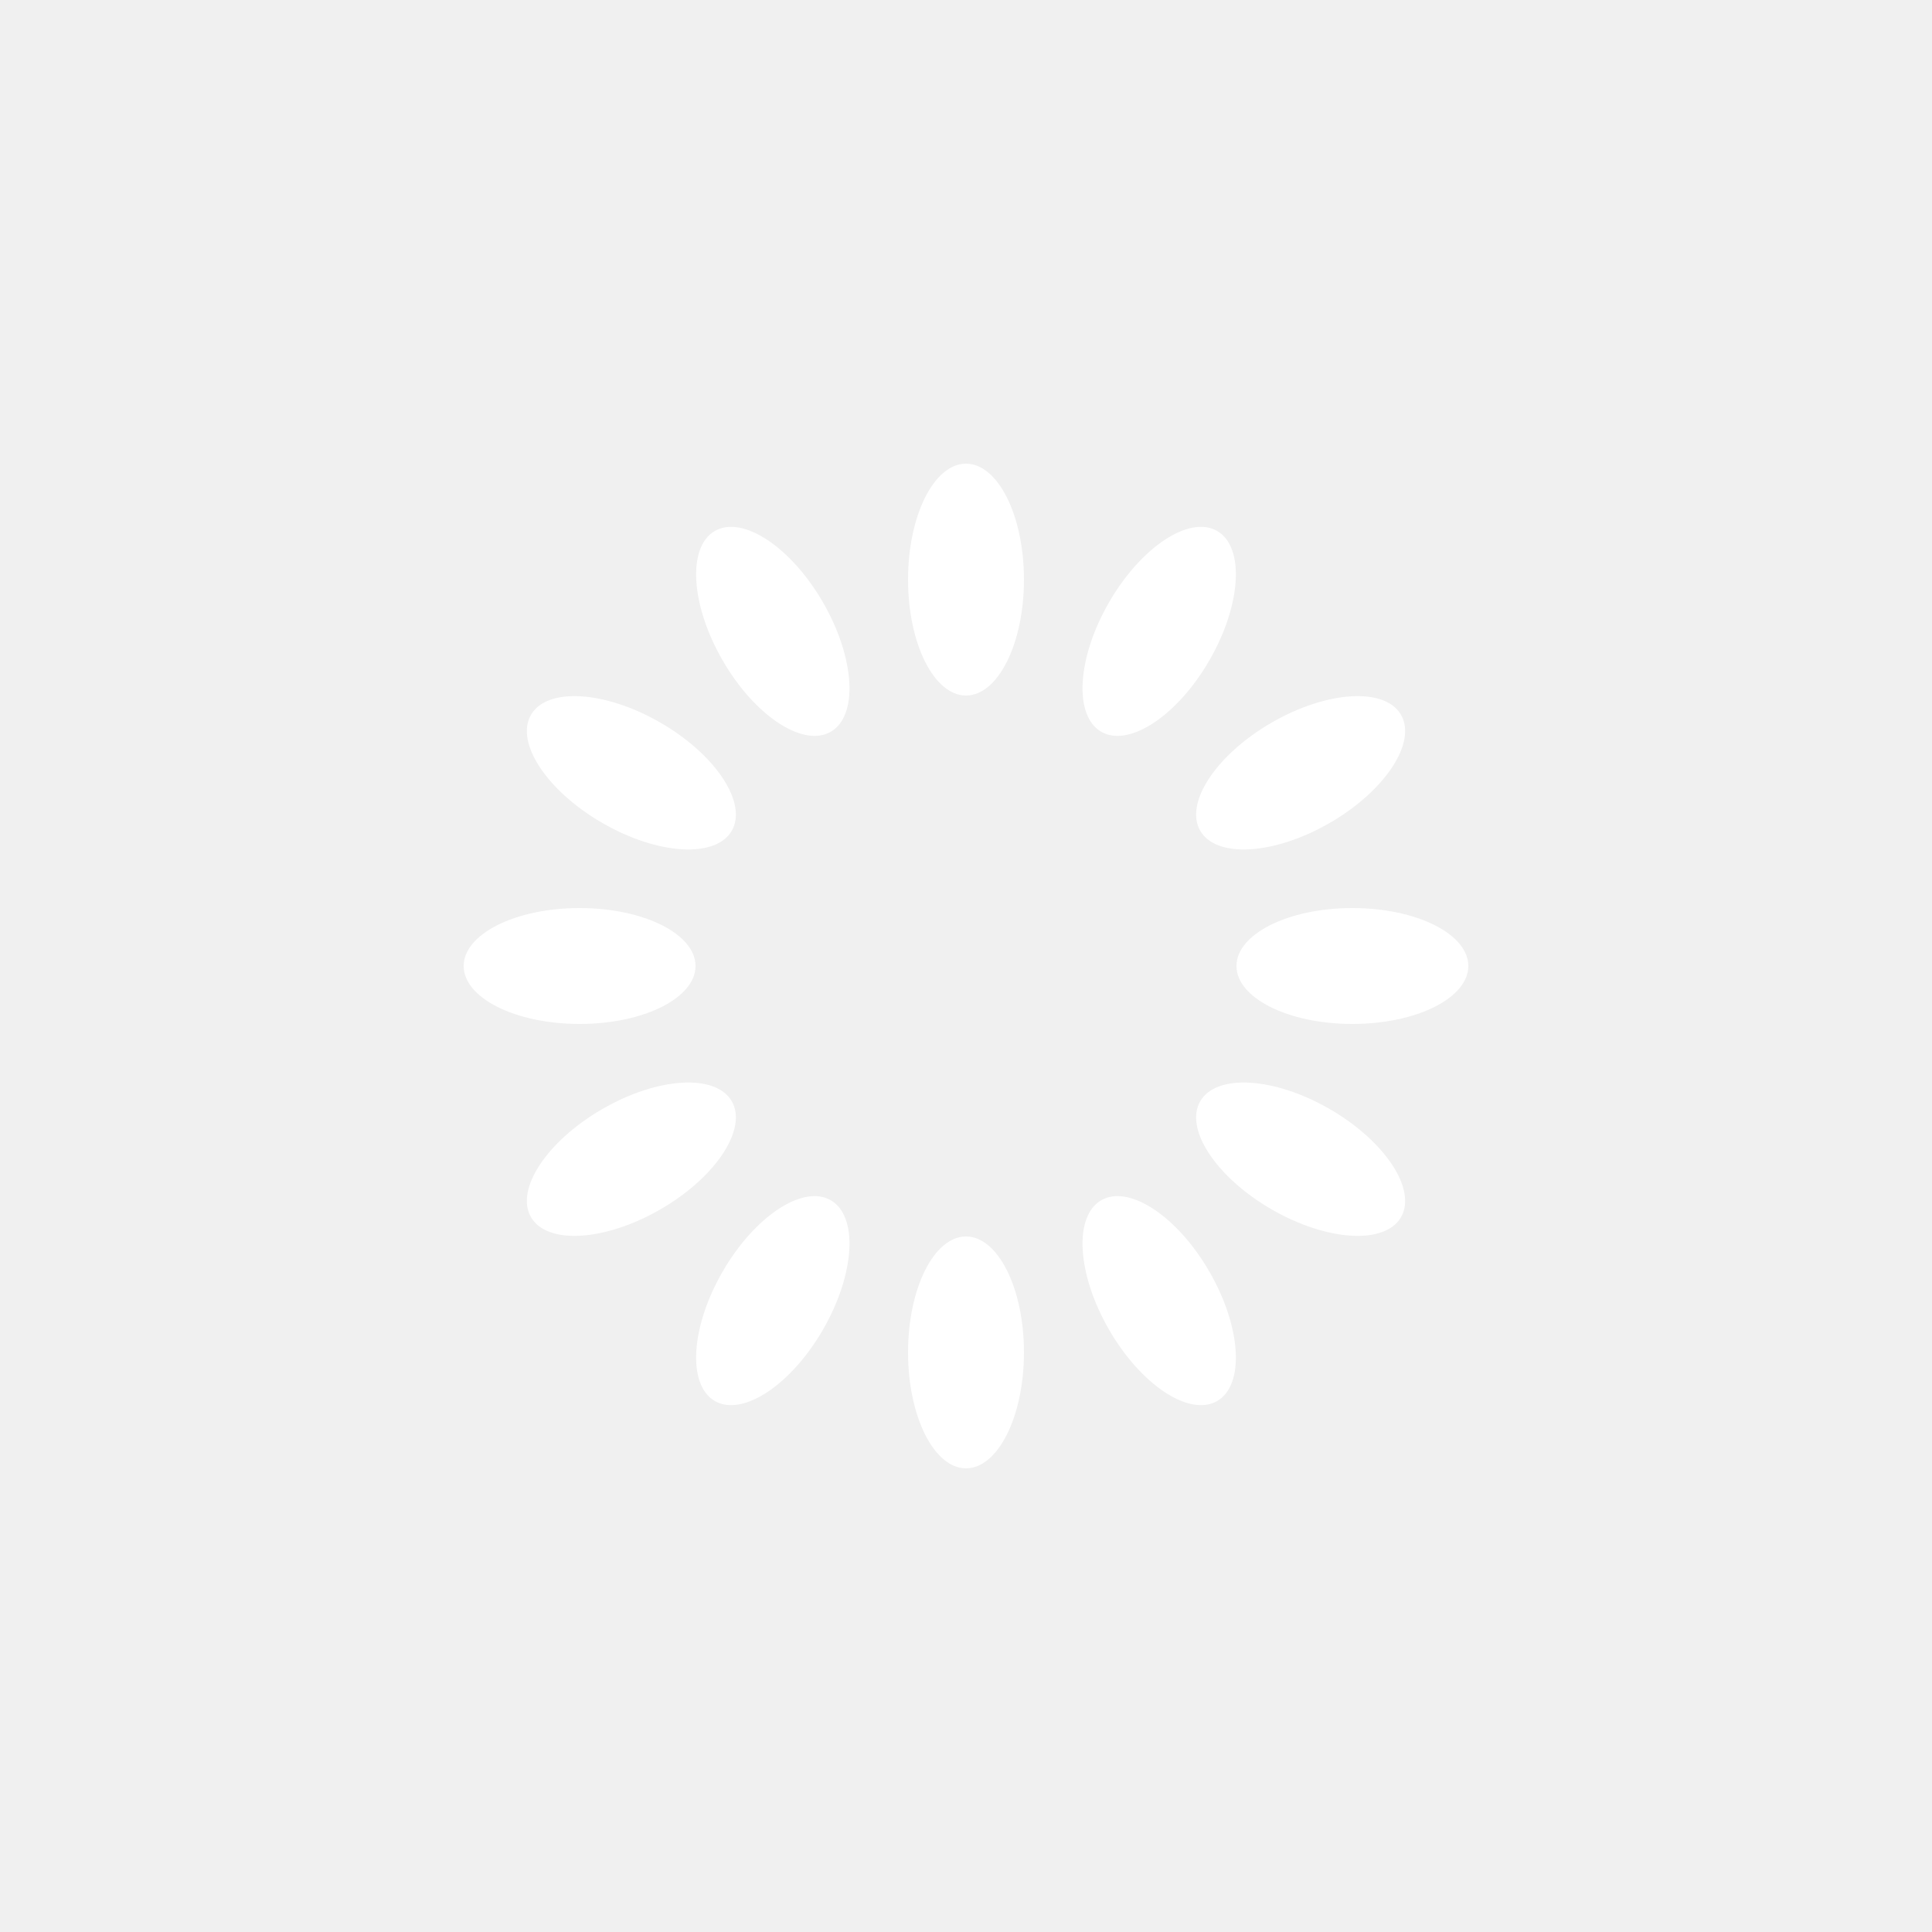
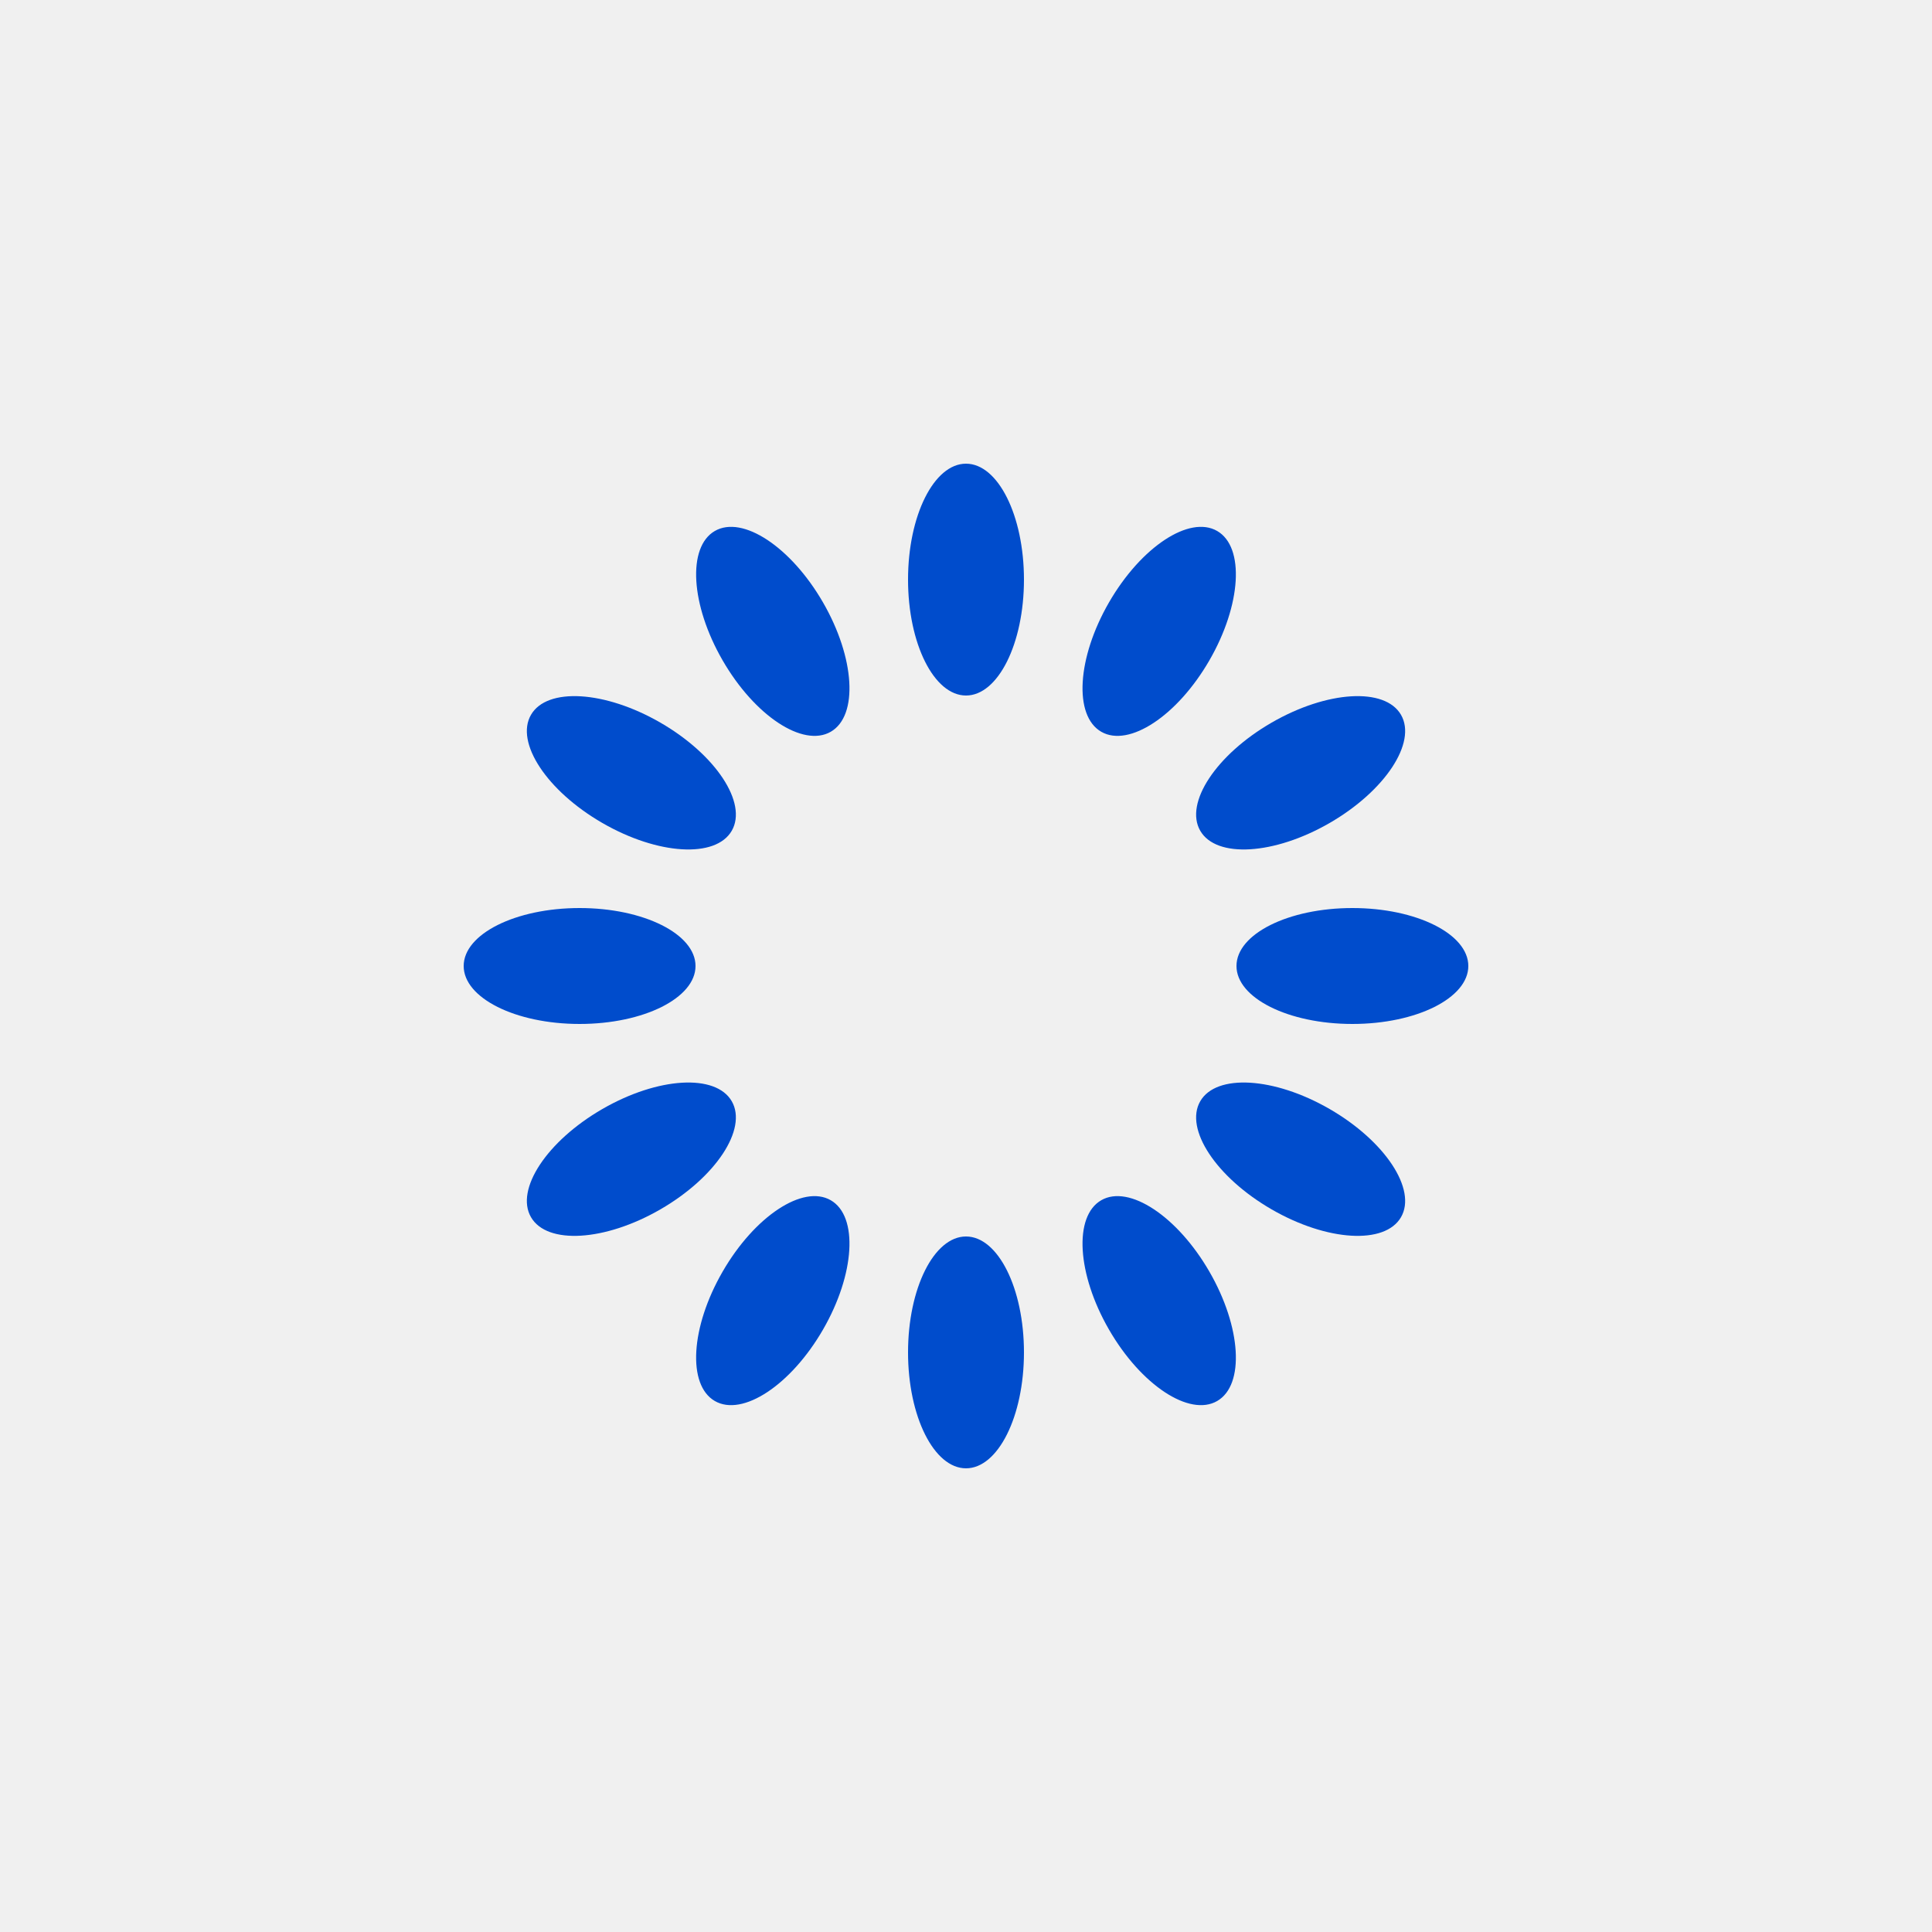
<svg xmlns="http://www.w3.org/2000/svg" style="margin: auto; background: none; display: block; shape-rendering: auto;" width="200px" height="200px" viewBox="0 0 100 100" preserveAspectRatio="xMidYMid">
  <g transform="rotate(0 50 50)">
-     <rect x="47" y="24" rx="3" ry="6" width="6" height="12" fill="#ffffff">
+     <rect x="47" y="24" rx="3" ry="6" width="6" height="12" fill="#004CCC">
      <animate attributeName="opacity" values="1;0" keyTimes="0;1" dur="1s" begin="-0.917s" repeatCount="indefinite" />
    </rect>
  </g>
  <g transform="rotate(30 50 50)">
-     <rect x="47" y="24" rx="3" ry="6" width="6" height="12" fill="#ffffff">
+     <rect x="47" y="24" rx="3" ry="6" width="6" height="12" fill="#004CCC">
      <animate attributeName="opacity" values="1;0" keyTimes="0;1" dur="1s" begin="-0.833s" repeatCount="indefinite" />
    </rect>
  </g>
  <g transform="rotate(60 50 50)">
-     <rect x="47" y="24" rx="3" ry="6" width="6" height="12" fill="#ffffff">
+     <rect x="47" y="24" rx="3" ry="6" width="6" height="12" fill="#004CCC">
      <animate attributeName="opacity" values="1;0" keyTimes="0;1" dur="1s" begin="-0.75s" repeatCount="indefinite" />
    </rect>
  </g>
  <g transform="rotate(90 50 50)">
-     <rect x="47" y="24" rx="3" ry="6" width="6" height="12" fill="#ffffff">
+     <rect x="47" y="24" rx="3" ry="6" width="6" height="12" fill="#004CCC">
      <animate attributeName="opacity" values="1;0" keyTimes="0;1" dur="1s" begin="-0.667s" repeatCount="indefinite" />
    </rect>
  </g>
  <g transform="rotate(120 50 50)">
-     <rect x="47" y="24" rx="3" ry="6" width="6" height="12" fill="#ffffff">
+     <rect x="47" y="24" rx="3" ry="6" width="6" height="12" fill="#004CCC">
      <animate attributeName="opacity" values="1;0" keyTimes="0;1" dur="1s" begin="-0.583s" repeatCount="indefinite" />
    </rect>
  </g>
  <g transform="rotate(150 50 50)">
-     <rect x="47" y="24" rx="3" ry="6" width="6" height="12" fill="#ffffff">
+     <rect x="47" y="24" rx="3" ry="6" width="6" height="12" fill="#004CCC">
      <animate attributeName="opacity" values="1;0" keyTimes="0;1" dur="1s" begin="-0.5s" repeatCount="indefinite" />
    </rect>
  </g>
  <g transform="rotate(180 50 50)">
-     <rect x="47" y="24" rx="3" ry="6" width="6" height="12" fill="#ffffff">
+     <rect x="47" y="24" rx="3" ry="6" width="6" height="12" fill="#004CCC">
      <animate attributeName="opacity" values="1;0" keyTimes="0;1" dur="1s" begin="-0.417s" repeatCount="indefinite" />
    </rect>
  </g>
  <g transform="rotate(210 50 50)">
-     <rect x="47" y="24" rx="3" ry="6" width="6" height="12" fill="#ffffff">
+     <rect x="47" y="24" rx="3" ry="6" width="6" height="12" fill="#004CCC">
      <animate attributeName="opacity" values="1;0" keyTimes="0;1" dur="1s" begin="-0.333s" repeatCount="indefinite" />
    </rect>
  </g>
  <g transform="rotate(240 50 50)">
-     <rect x="47" y="24" rx="3" ry="6" width="6" height="12" fill="#ffffff">
+     <rect x="47" y="24" rx="3" ry="6" width="6" height="12" fill="#004CCC">
      <animate attributeName="opacity" values="1;0" keyTimes="0;1" dur="1s" begin="-0.25s" repeatCount="indefinite" />
    </rect>
  </g>
  <g transform="rotate(270 50 50)">
-     <rect x="47" y="24" rx="3" ry="6" width="6" height="12" fill="#ffffff">
+     <rect x="47" y="24" rx="3" ry="6" width="6" height="12" fill="#004CCC">
      <animate attributeName="opacity" values="1;0" keyTimes="0;1" dur="1s" begin="-0.167s" repeatCount="indefinite" />
    </rect>
  </g>
  <g transform="rotate(300 50 50)">
-     <rect x="47" y="24" rx="3" ry="6" width="6" height="12" fill="#ffffff">
+     <rect x="47" y="24" rx="3" ry="6" width="6" height="12" fill="#004CCC">
      <animate attributeName="opacity" values="1;0" keyTimes="0;1" dur="1s" begin="-0.083s" repeatCount="indefinite" />
    </rect>
  </g>
  <g transform="rotate(330 50 50)">
-     <rect x="47" y="24" rx="3" ry="6" width="6" height="12" fill="#ffffff">
+     <rect x="47" y="24" rx="3" ry="6" width="6" height="12" fill="#004CCC">
      <animate attributeName="opacity" values="1;0" keyTimes="0;1" dur="1s" begin="0s" repeatCount="indefinite" />
    </rect>
  </g>
</svg>
